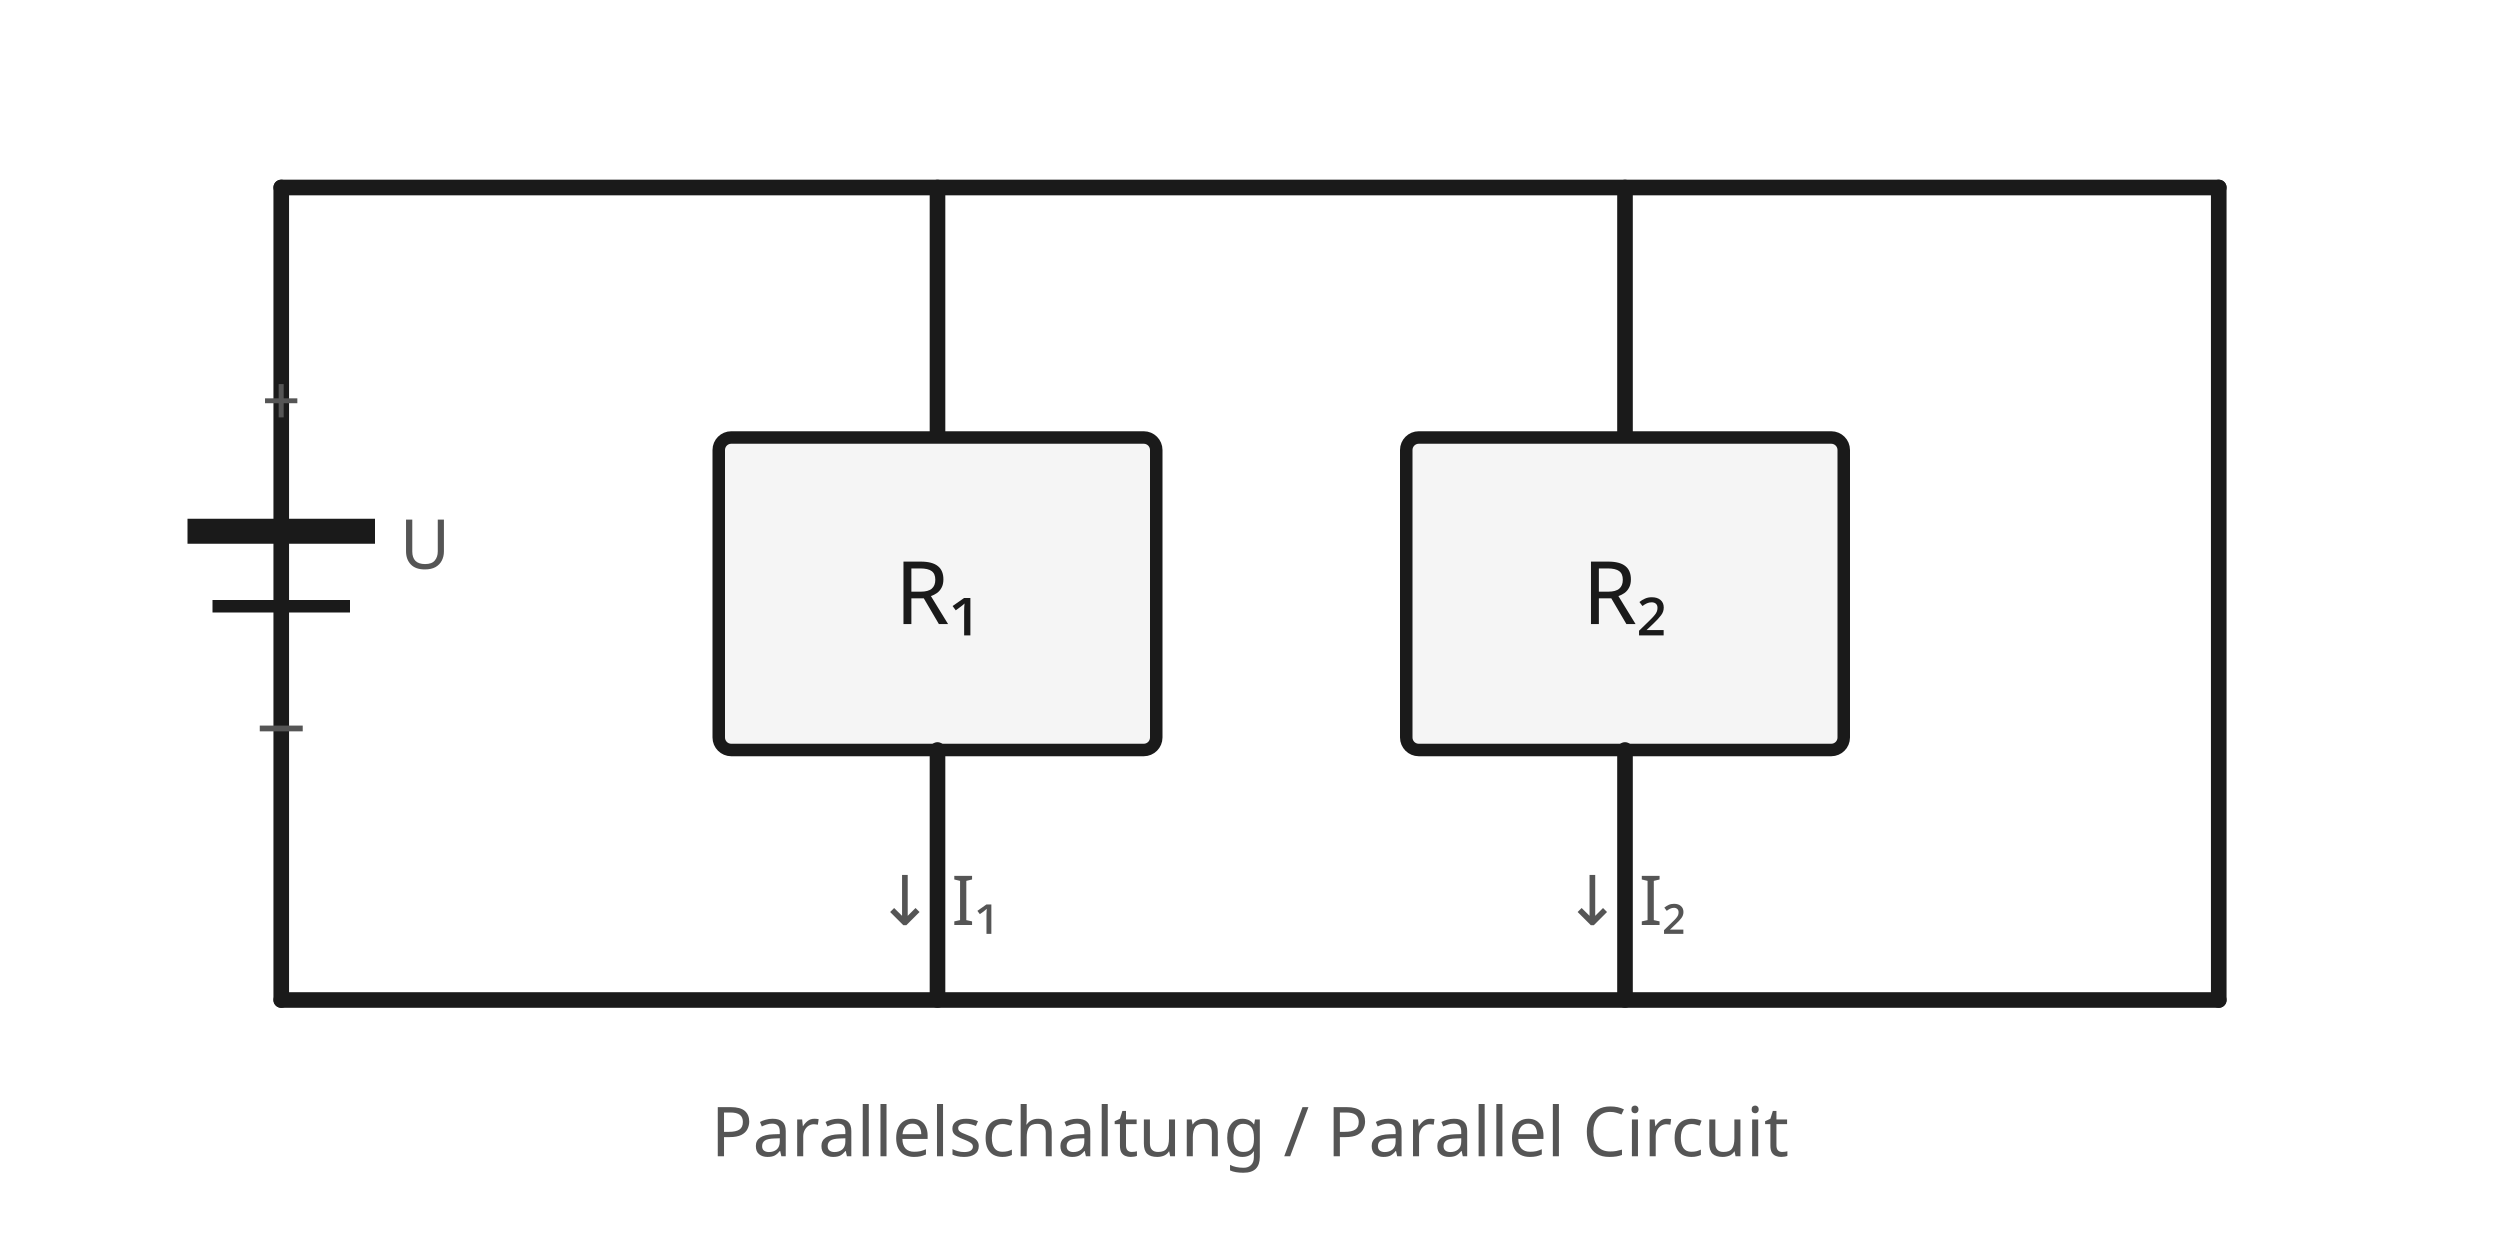
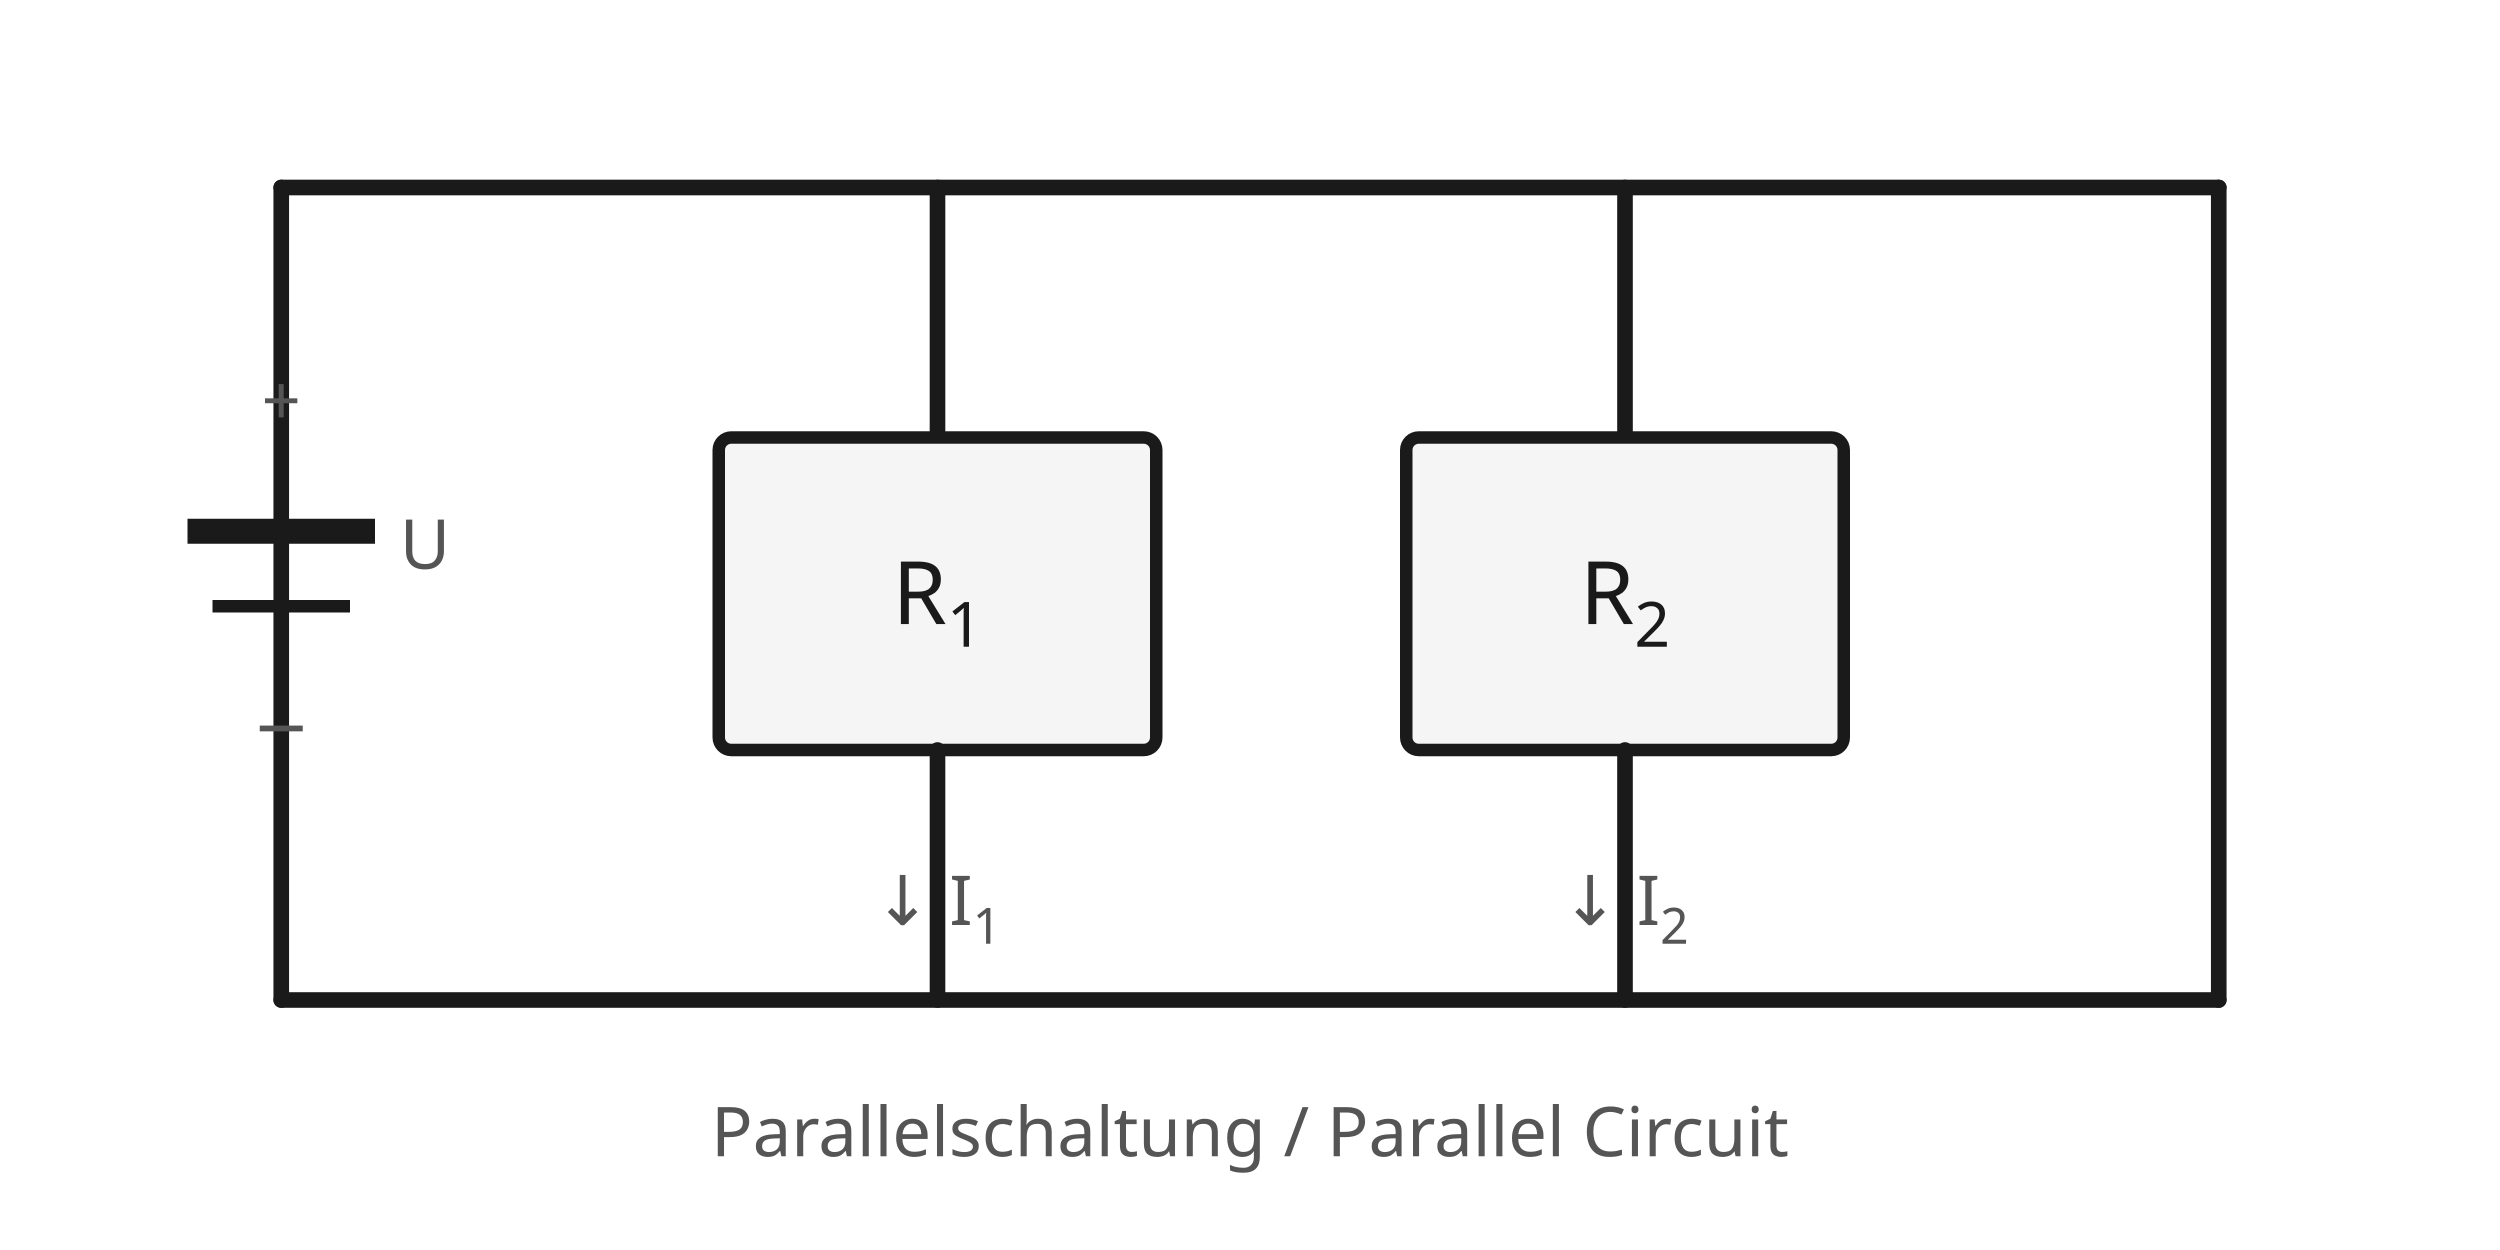
<svg xmlns="http://www.w3.org/2000/svg" viewBox="0 0 400 200" width="400" height="200">
  <style>
    .wire { stroke:#1a1a1a; stroke-width:2.5; fill:none; stroke-linecap:round; }
    .box  { stroke:#1a1a1a; stroke-width:2; fill:#f5f5f5; }
    .lbl  { font-family:sans-serif; font-size:14px; fill:#1a1a1a; text-anchor:middle; dominant-baseline:middle; }
    .sub  { font-family:sans-serif; font-size:11px; fill:#555; text-anchor:middle; }
  </style>
  <line class="wire" x1="45" y1="30" x2="355" y2="30" />
  <line class="wire" x1="45" y1="160" x2="355" y2="160" />
  <line class="wire" x1="45" y1="30" x2="45" y2="160" />
  <line x1="30" y1="85" x2="60" y2="85" stroke="#1a1a1a" stroke-width="4" />
  <line x1="34" y1="97" x2="56" y2="97" stroke="#1a1a1a" stroke-width="2" />
  <text class="sub" x="45" y="68">+</text>
  <text class="sub" x="45" y="120">−</text>
  <text class="sub" x="68" y="91">U</text>
  <line class="wire" x1="150" y1="30" x2="150" y2="70" />
  <rect class="box" x="115" y="70" width="70" height="50" rx="2" />
-   <text class="lbl" x="150" y="95">R₁</text>
+   <text class="lbl" x="150" y="95">R<tspan dy="5" font-size="10">1</tspan>
+   </text>
  <line class="wire" x1="150" y1="120" x2="150" y2="160" />
  <line class="wire" x1="260" y1="30" x2="260" y2="70" />
  <rect class="box" x="225" y="70" width="70" height="50" rx="2" />
-   <text class="lbl" x="260" y="95">R₂</text>
+   <text class="lbl" x="260" y="95">R<tspan dy="5" font-size="10">2</tspan>
+   </text>
  <line class="wire" x1="260" y1="120" x2="260" y2="160" />
  <line class="wire" x1="355" y1="30" x2="355" y2="160" />
-   <text class="sub" x="150" y="148">↓ I₁</text>
-   <text class="sub" x="260" y="148">↓ I₂</text>
+   <text class="sub" x="150" y="148">↓ I<tspan dy="3" font-size="8">1</tspan>
+   </text>
+   <text class="sub" x="260" y="148">↓ I<tspan dy="3" font-size="8">2</tspan>
+   </text>
  <text class="sub" x="200" y="185">Parallelschaltung / Parallel Circuit</text>
</svg>
